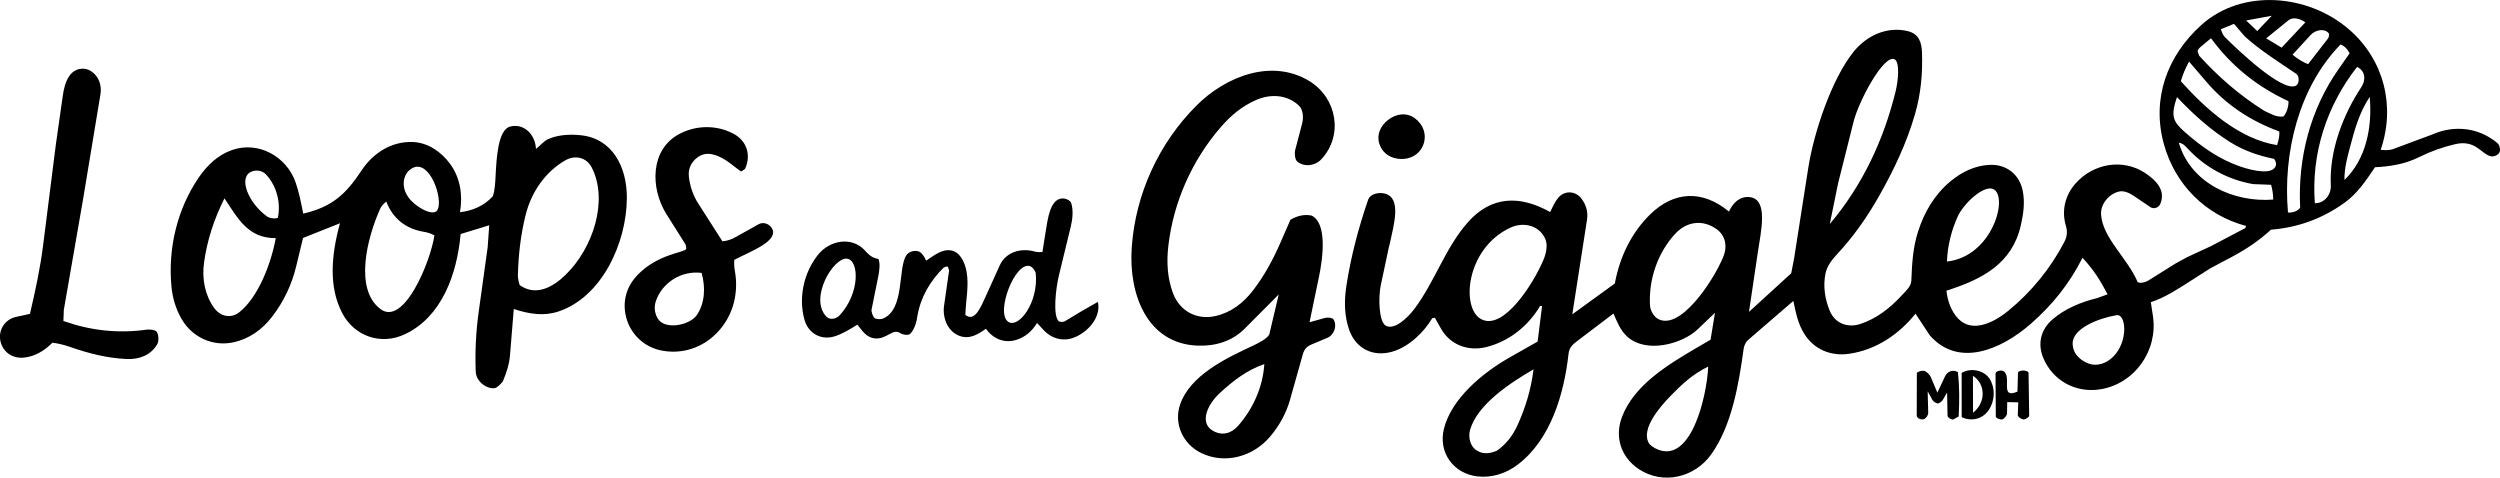
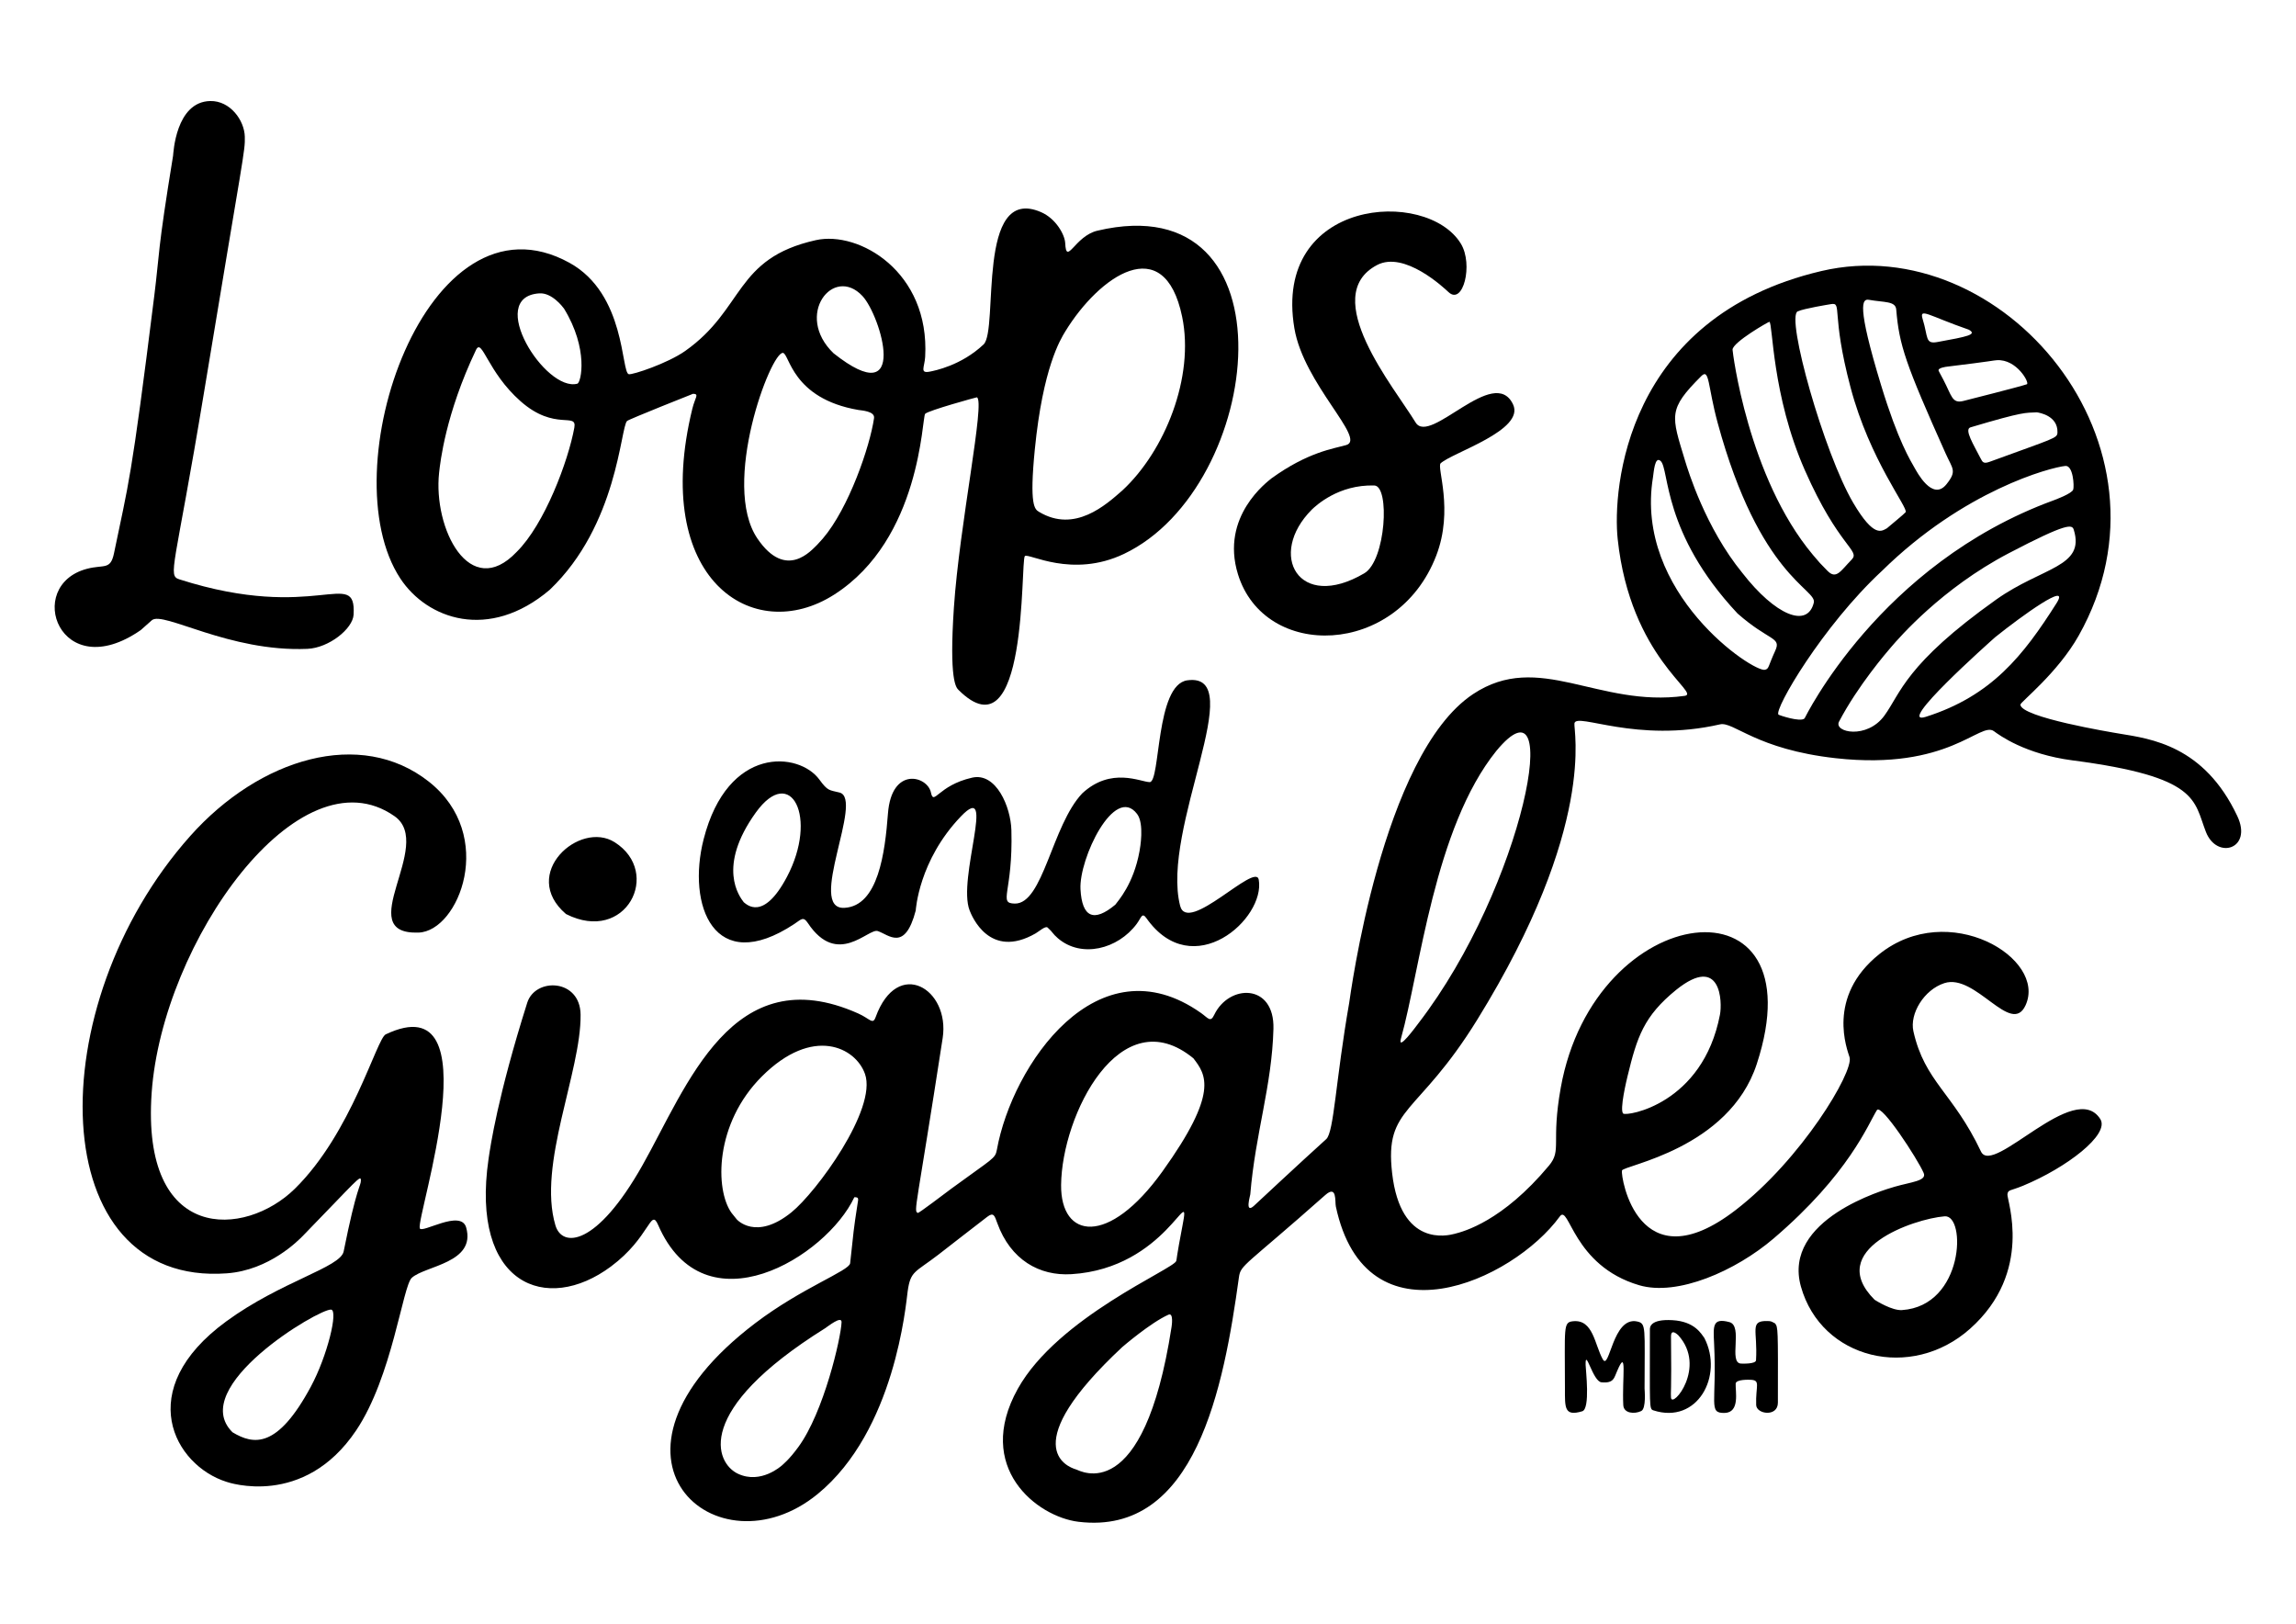
- <svg xmlns="http://www.w3.org/2000/svg" id="Layer_1" data-name="Layer 1" viewBox="0 0 1002.18 191.45">
-   <path d="M556.88,98.51l-3.35,15.77c-1.06,4.96-.82,14.84,2.08,16.33,3.33,1.71,8.47-2.88,11.48-6.92,8.2-11,12.26-24.28,21.27-34.51,9.48-10.76,20.94-10.95,33.04-4.19,1.08-2.25,1.98-4.19,3.28-5.74,2.41-2.87,6.57-2.78,8.96-.01,2.07,2.39,3.06,5.58,2.55,8.83l-5.9,37.93,17.05-12.36c1.99-10.65,6.56-20.19,14.08-27.61,9.52-9.4,20.96-10.05,31.67-1.22,1.64-3.61,4.46-6.27,8.39-5.78,7.5.93,4.45,13.64,3.17,22.22l-3.53,23.77,16.93-15.47,1.15-5.94,5.71-36.46c2.17-13.88,9.27-35.35,18.11-46.36,5.34-6.65,13.54-10.29,21.72-8.32,4.59,1.1,5.62,4.67,5.74,8.72.26,8.47-.44,16.43-2.85,24.7-3.39,11.64-8.43,22.24-14.42,32.8-4.9,8.64-10.33,16.32-17.09,23.56-1.89,2.02-3.74,4.59-4.31,7.28-1.09,5.12-.24,10.41,1.68,15.05,2.14,5.16,7.27,6.99,12.43,5.24,6.4-2.17,11.6-6.2,16.25-11.22,1.49-1.61,3.94-3.71,4.03-6.02.27-6.86.61-13.21,2.68-19.71,2.49-7.83,6.63-14.85,12.91-20.1,4.57-3.81,9.82-6.39,15.72-6.68,6.72-.34,11.97,3.76,13.32,10.27.97,4.67.32,9.31-.74,13.99-3.5,15.36-15.42,21.6-29.81,26.17.39,3.64,1.54,7.13,3.65,9.98,5.4,7.31,14.3,3.7,21.24-2,9.24-7.59,16.78-16.85,22.31-27.41,1.18-2.25,1.37-4.27.69-6.53-1.84-6.11-.32-12.26,3.8-16.95,7.06-8.05,18.94-10.21,27.94-4.27,4.86,3.21,8.25,7.25,6.11,12.37-.63,1.5-2.58,2.27-3.96,1.34l-6.42-4.34c-1.7-1.15-4.02-2.45-6.22-1.92-3.98.95-7.42,4.97-7.16,9.17.6,9.46,10.44,17.28,14.68,27.14,1.09.56,3.04.12,4.19-.6l10.99-6.87,4.56-2.5,9.71-4.5,13.72-7.22.27-.84c-16.38-4.33-28.51-16.72-32.94-32.8-5.02-18.21,1.31-35.48,15.15-47.87,16.22-14.52,42.68-12.35,59.15,1.96,13.91,12.08,18.64,30.68,12.61,48.19,1.73.2,3.56.24,4.94-.28l15.61-5.81c8.85-3.93,18.64-2.93,26.19,3.35.97.81,1.36,2.8.92,3.69-.57,1.18-2.27,2.01-3.76,1.59-3.63-1.01-5.99-6.66-13.99-4.81-4.99,1.16-9.91,2.9-14.57,5.23-5.57,2.79-11.65,3.75-17.63,4.03-3.57,5.32-7.07,10.57-12.27,14.29-8.81,6.3-18.53,9.88-29.44,10.75-4.76,4.43-10.16,7.99-15.92,11.04l-8.34,4.41-7.99,5.11c-5.15,3.29-10,6.52-15.89,8.51l.84,5.53c2.1,13.86-7.34,27.22-21.18,29.4-9.88,1.56-18.94-3.58-22.69-12.38-2.51-5.88-1.16-11.6,3.74-15.77s11.27-6.87,17.87-8.46l4.07-1.49c-2.81-5.42-5.58-9.87-10.05-14.64-5.23,10.41-12.13,18.97-20.76,26.5-11.96,10.44-29.1,17.68-40.51,4.51l-5.66-8.6c-6.78,8.42-15.93,14.52-26.57,16.07-7.43,1.08-14.12-1.77-18.01-7.97-2.49-3.97-3.33-8.13-4.4-13.21l-18.24,15.73c-.86.74-1.52,2.29-1.68,3.44-1.96,14.33-4.77,30.78-12.98,42.31-6.71,9.42-19.41,12.29-28.99,5.97-7.2-4.75-9.85-12.9-6.8-20.95,4.78-12.62,18.1-20.8,29.72-27.59l5.79-3.38,1.77-10.79-6.94,6.63c-6.14,5.86-20.66,9.94-28.35,2.83-2.61-2.42-3.82-5.55-5.41-9.15l-14.73,11.17c-1.76,1.34-3.01,2.58-3.28,4.98-1.79,16.12-7.1,34.16-20.14,44.25-4.77,3.69-10.62,5.59-16.52,4.87-9.56-1.17-15.61-9.66-13.3-19.03,2.98-12.08,15.42-22.42,26.2-28.55l11.37-6.46,1.72-13.71c.32-.85-.89-.74-1.05-.01-4.9,7.92-12.4,13.72-21.26,15.93-7.33,1.83-14.53-.94-18.16-7.41l-2.43-4.33c.16-.02-.86.13-1.06.17-3.39,5.69-9.34,11.48-16.05,13.42-7.67,2.21-14.56-1.2-17.23-8.69-1.99-5.58-2.08-11.66-1.13-17.78,1.82-11.77,4.82-23.12,8.68-34.36.92-2.68,4.68-3.13,6.81-2.53,6.77,1.89,3.48,12.55,1.71,20.91ZM904.87,12.45l5.83-6.14-10.29,1.9,4.46,4.24ZM914.64,19.1l9.51-10.14c-1.95-1.44-4.93-2.32-6.76-.84l-8.94,7.26,6.19,3.72ZM920.01,34.51c1.93-.64,1.77-4.05.56-4.87-7.18-4.89-14.25-9.23-20.67-15.01l-4.37-5.07-5.28,2.17c.37.96.93,2.42,1.48,2.97,5.84,5.86,22.64,21.67,28.28,19.81ZM925.25,25.72l8.01-10.33c.32-.42.54-1.66.25-2.04-1.58-2.08-5.3-1.44-7.21.64l-7.28,7.93c2.11,1.75,3.81,2.82,6.23,3.81ZM907.51,44.33c2.72,1.26,5.01,2.77,7.85,2.36,1.32-1.31,2.14-4.23,2.02-6.13-12.64-5.87-22.85-14.05-31.05-25.23l-4.39,3.67c-.36.3-1.12,1.25-.96,1.69l.61,1.65c7.64,8.41,16.13,15.81,25.92,21.98ZM922.07,83.26c-1-20.12,4.13-39.42,15.36-55.5l4.46-6.38c-.77-1.57-1.86-2.81-3.6-3.58-16.82,17.21-23.2,43.6-21.1,67.41,1.86.08,3.75-.45,4.88-1.95ZM733.51,89.8c13.18-15.58,21.64-33.84,26.38-53.14,1.11-4.5,1.72-11.83-.42-12.89-4.27-2.13-14.32,16.65-16.41,24.96l-6.22,24.75-3.33,16.32ZM912.82,58.18c.74-2.41,1-3.72.89-5.48-11.4-4.15-21.26-10.63-29.07-19.72l-7.12-8.3c-1.52,2.9-2.47,5.05-3.29,7.88,10.17,11.33,23.41,23.18,38.59,25.62ZM946.61,34.89c1.88-2.82,1.6-6.55-1.73-8.06-12.25,15.63-18.44,34.85-16.92,54.65,3.96.02,6.58-3.55,6.4-7.19-.69-13.61,4.79-28.17,12.25-39.39ZM912.37,66.3c.19-.67-.23-2.52-1.07-2.69-5.9-1.18-11.96-3.29-17.2-6.58-8.01-5.03-14.64-10.96-21.41-18.12-2.58,7.58-1.69,9.77,3.14,14.02,6.68,5.89,13.79,10.92,22.23,13.82,5.53,1.9,13.21,3.4,14.3-.45ZM939.82,72.15c8.69-8.33,11.21-21.16,10.14-33.32-4.25,6.37-6.08,13.25-7.95,20.32-1.11,4.21-2.23,8.26-2.19,13ZM910.41,74.08l-7.19-.28c-10.05-1.72-19.14-6.68-26.03-14.01-1.15-1.22-2.08-2.37-3.76-2.57,4.78,16.32,22.06,24.03,37.84,22.78-.02-2.21-.33-4-.85-5.93ZM798.89,75.74c-3.75-1.49-11.65,5.69-14.12,11.11s-4.11,11.82-4.28,17.99c18.42-2.02,24.88-26.53,18.4-29.1ZM690.73,103.18c1.84-4.34,1.02-8.73-2.61-11.33-5.44-3.9-11.91-3.19-16.6,1.89-6.97,7.56-10.69,18.26-10.08,28.7.12,2.11,1.6,4.37,2.85,5.18,8.72,5.6,22.15-14.31,26.43-24.43ZM618.7,104.24c1.08-2.55,1.85-5.85.79-8.37-2.27-5.4-8.58-7.09-13.91-4.65-18.01,8.23-20.12,32.61-11.65,36.81,8.94,4.43,20.8-14.41,24.77-23.79ZM847.21,142.9c6.09-6.2,5.07-17.2,1.25-16.55-7.23,1.24-17.67,5.27-17.59,11.39.05,4.09,3.07,6.75,6.4,8s7.15,0,9.94-2.84ZM684.77,146.95c-6.35,3.09-10.72,7.27-15.11,11.78-4.85,4.98-11.48,13.08-8.89,18.54.61,1.28,2.38,2.37,3.96,2.99,13.17,5.13,19.43-20.85,20.05-33.31ZM600.02,180.7c3.73-2.58,6.44-6.13,8.29-10.22,3.19-7.02,5.4-14.16,6.45-22.43-9.67,5.6-22.56,14.19-25.44,24.26-.87,3.06.16,6.37,2.11,7.88,2.57,1.98,5.53,1.82,8.58.5Z" />
-   <path d="M137.18,125.48c-5.56-10.62-4.33-23.49-.89-35.98l-14.82,5.89-2.73,11.34c-1.79,7.45-5.04,14.23-9.68,20.25-3.97,5.16-9.2,8.94-15.68,10.28-8.21,1.71-16.36-2.11-20.56-9.35-2.32-4-3.66-8.38-4.1-13.16-1.4-15.26,2.29-30.85,10.89-43.5,3.39-4.99,7.75-9.12,13.37-11.1,10.6-3.71,21.86,2.54,25.51,12.94,1.44,4.11,2.12,7.92,3.07,12.54,11.46-2.62,17.07-7.72,23.37-17.28,4.57-6.94,11.99-11.8,20.66-11.42,6.01.27,11.29,3.96,14.75,8.64,4.15,5.61,5.22,12.4,4.07,19.5,4.94-.56,9.66-2.55,13.13-6.39.89-2.37.99-5.75,1.14-8.45.36-6.65.9-18.14,5.78-19.48,5.52-1.51,10.2,3.25,10.38,8.94,1.61-1.18,3.14-3.15,4.82-3.89,4.13-1.82,8.83-2.05,13.23-1.58,12.67,1.35,18.46,12.76,18.4,25.16-.09,18.14-10.11,39.78-27.49,45.51-5.85,1.93-11.66,1-17.84-1.01l-1.53,18.68c-.3,3.67-1.5,7-2.84,10.32-1,1.2-2.26,2.55-3.34,2.71-2.94.46-7.38-2.51-7.54-6.6-.31-8.05.06-15.89,1.18-23.95l3.6-25.89.63-8.85-11.46,3.52c-1.47,16.11-7.53,33.16-22.33,40.16-9.61,4.54-20.29.84-25.19-8.53ZM226.83,110.06c10.82-10.54,17.15-29.55,10.41-42.86-2.06-4.06-6.58-5.25-10.67-2.9-7.93,4.56-13.52,12.62-15.8,21.65-2.05,8.12-2.93,16.01-3.17,24.44-.03,1.09.4,2.9.75,3.92,6.31,4.44,12.96,1.14,18.49-4.24ZM166.99,66.84c-1.34.12-3.01,1.21-3.87,2.46-2,2.93-1.57,6.66.45,9.6,2.73,3.97,9.45,7.64,11.43,5.71,3.01-2.93-1.55-18.38-8.01-17.77ZM111.39,87.33c1.29-6.3-.63-13.02-4.79-17.42-1.76-1.86-4.45-1.81-6.13-.95-4.91,2.51-.85,12.4,6.49,17.75,1.04.76,3,1.09,4.44.62ZM110.55,95.47c-11.04.04-15.05-7.66-20.58-15.97-4.22,8.48-6.94,16.82-8.18,25.76-.89,6.46.34,13.07,4.03,18.15,2.57,3.54,6.81,4.42,10.21,1.68,7.53-6.05,12.63-19.37,14.52-29.63ZM174.16,94.36c-1.49-.79-2.85-1.21-4.33-1.45-7.1-1.15-12.4-5.31-14.97-12.12-.92.73-1.95,1.77-2.41,2.78-5.35,11.84-10.52,32.39.08,40.33,9.33,7,20-18.78,21.62-29.54Z" />
-   <path d="M524.94,129.17l6.3-1.74c.8-.22,2.82-.15,3.31.6,1.59,2.47.34,6.22-2.48,7.41l-6.45,2.71c-1.76.74-2.79,1.88-3.33,3.8l-5.12,18.18c-1.57,5.58-4.29,10.49-8,14.87-6.81,8.07-18.11,11.23-27.64,6.6-7.36-3.58-11.05-11.75-8.5-19.33,3.97-11.8,18.39-18.66,29.55-23.84,2.17-1.08,4.98-2.42,6.22-4.27l3.81-16.13-13.63,13.7c-5.12,5.15-11.87,7.11-19.01,6.82-20.08-.82-27.64-20.52-26.28-39.49,1.53-21.34,10.82-41.58,25.89-56.69,11.83-11.87,30.34-18.98,45.28-9.88,11.15,6.8,13.73,21.84,4.8,31.38-2.5,2.67-6.82,3.19-9.63.88-.96-.79-1.15-3.4-.83-4.6l2.78-10.57c.6-2.28.49-5.55-1.28-7.24-4.61-4.39-11.23-4.8-17.01-2.32s-10.26,6.25-14.42,11.06c-11.47,13.29-18.88,29.95-20.91,47.48-.78,6.7-.36,13.03,1.87,18.99,2.71,7.25,9.6,10.83,17.05,9.13,6.26-1.43,11.18-5.23,15.09-10.35,4.49-5.87,7.93-12.21,10.9-19.01l4.03-9.23c2.62-1.52,5.47-2.31,8.5-1.67,6.22,3.06,4.59,16.59,2.98,24.34l-3.82,18.39ZM486.06,172.59c3.77,2.27,7.53,1.22,10.27-1.9,5.83-6.64,9.87-15.23,10.51-24.73-7.13,2.42-12.62,6.81-17.76,11.51s-8.26,11.95-3.02,15.12Z" />
-   <path d="M350.44,135.61c-3.4-.47-4.92-3.31-6.75-5.47-2.99,1.88-5.8,3.59-8.89,4.62-5.44,1.81-10.75-.93-12.34-6.68-2.42-8.79-.26-18.77,5.45-25.94,4.65-5.84,13.37-7.37,18.54-2,1.77,1.84,2.79,3.16,5.71,3.68.76,1.89.34,4.88-.1,7.06l-2.68,13.25c-.16.79.54,2.71,1.1,3.27.63.63,2.49.72,3.57.26,8.73-3.73,5.8-20,9.26-25.29.95-1.45,2.97-2.05,4.65-1.68,1.38.3,2.61,2.1,3.3,3.81,3.05-2.01,6.4-4.83,10.18-4.08,3.58.71,5.45,5.09,6.04,8.52,1.01,5.83-.33,11.3-.49,17.3,3.81,3.01,6.19-3.11,8.43-8.04l5.37-11.85c2.41-5.31,8.5-7.13,14.12-5.47.68.2,2.07.23,2.97.17l1.25-7.89c.92-5.79,1.87-13.04,6.42-13.59,1.3-.16,3.53.52,3.95,2.06.82,3.01.45,6.33-.3,9.39l-4.67,19.21c-1.38,5.68-2.47,16.23-.17,18.48.41.41,1.88.45,2.46.1l6.97-4.19,6.32-3.6c1.43,6.27-4.25,12.49-10.08,14.48-4.26,1.46-8.66.08-11.62-3.13l-2.68-2.89c-2.02,3.26-4.66,5.65-8.37,6.78-4.67,1.42-9.14-.31-12.13-4.46-2.93,2.08-6.09,3.98-9.5,3.18-5.29-1.24-7.86-6.73-7.35-11.95l2.1-14.67-.5-1.37c-.13-.37-1.17.02-1.65.24-5.4,5.31-9.25,11.81-10.56,19.38-.37,2.56-1.02,4.98-2.73,7.05-.8.97-3.14.54-4.2-.15-3.11-2.03-5.42,2.79-10.42,2.1ZM331.2,126.85c1.51,1.64,4.07.96,5.39-.46,8.28-8.94,7.83-22.19,2.91-22.69-5.42-.55-15.17,15.72-8.31,23.15ZM415.22,109.71c-.11-1.14-1.32-2.6-2.18-2.96-6.01-2.5-14.31,19.03-8.73,22.34,4.13,2.45,12-7.78,10.9-19.39Z" />
-   <path d="M309.34,91.34c3.35,5.2-8.56,9.42-14.97,12.82-.12,1.16-.07,2.87.18,4.2,1.87,9.98-1.15,19.99-8.82,26.64-5.86,5.09-13.6,7.06-21.06,5.4-6.56-1.45-11.3-6.19-13.23-11.79-2.33-6.78-.67-13.5,4.31-18.57,8.22-8.37,18.89-8.81,19.31-10.25.12-.43-.11-1.58-.35-1.96l-7.48-11.87c-6.69-10.61-6.52-25.96,4.88-32.14,6.8-3.69,15.02-3.83,21.8-.27,5.47,2.8,7.3,8.67,4.76,14.14l-1.33.95c-1.05.74-10.55-10.89-17.73-5.56-2.34,1.74-3.84,4.37-3.46,7.75.41,3.68,1.64,7.44,3.67,10.61l9.77,15.28c1.99-.11,3.69-.78,5.37-1.72l9.15-5.11c1.91-1.07,4.2-.12,5.22,1.46ZM279.3,126.35c3.39-4.95,3.53-11.38,1.95-16.95-8.03-1.03-15.81,3.83-18.34,11.34-.78,2.32-.5,4.87.79,6.98,2.91,4.76,12.88,2.6,15.6-1.37Z" />
-   <path d="M27.92,139.02c-2.38-.83-4.61-1.34-6.89-1.65-3.25,3.24-6.94,5.51-11.38,5.98-4.69.5-8.5-2.25-9.47-6.56s1.63-8.73,6.25-9.75l5.58-1.24c2.15-9.22,4.1-18.14,5.29-27.62l5.07-40.1,2.77-19.49c.4-2.84,1.05-5.74,2.6-8.06,2.02-3.03,5.79-3.91,8.79-1.98s4.36,5.54,3.74,9.27l-7.02,42.35-7.67,44.08-.16,4.43c10.83,3.84,21.92,5.08,33.43,3.46,1.02-.14,3.28.06,3.87.75.93,1.07,1.01,3.87.37,5-2.6,4.55-7.32,6.27-12.38,6.03-7.89-.38-15.18-2.24-22.82-4.91Z" />
-   <path d="M560.13,63.6c-3.88-.61-6.32-3.04-7.25-6.15-1.09-3.64.67-7.13,3.56-9.38,3.28-2.55,7.52-3.12,10.83-.6,3.5,2.66,4.78,6.87,3.21,10.75s-5.64,6.11-10.36,5.37Z" />
-   <path d="M780.55,157.33l-1.72,2.96c-.3.52-1.3,1.34-1.87,1.43-.67.11-1.97-.76-2.32-1.41l-1.89-3.46.22,8.6c.03,1.02-.84,2.25-1.8,2.59-.87.31-2.82-.21-2.81-1.54l.05-17.02c.66-.72,2.48-1.03,3.18-.75.78.32,2.03,1.53,2.39,2.37l2.66,6.31,3.05-6.51c.92-1.96,3.11-2.96,5.19-1.71.65,5.99.6,11.6.3,17.76l-2.12,1.17c-.57.32-2.33-.73-2.34-1.4l-.18-9.4Z" />
-   <path d="M813.43,166.65c.01.68-1.7,1.56-2.34,1.5-.75-.07-2.25-1.03-2.22-1.81l.19-5.05-4.42-.1-.08,4.56c-.01.83-1.1,2.1-1.84,2.35s-2.66-.39-2.66-1.19l-.11-17.18c0-.9,1.96-1.39,2.77-1.1,4.39,1.58-1.58,11.65,6.02,8.36l.21-7.43c.04-1.39,4.21-1.36,4.24.02l.25,17.07Z" />
-   <path d="M797.35,164.2c-2.49,3.84-7.05,4.88-10.96,3.03l-.02-17.73c3.58-2.19,9-1.16,11.25,2.43s2.14,8.54-.28,12.27ZM790.94,165.45c5.09-3.95,5.2-11.38-.04-14.82l.04,14.82Z" />
+ <svg xmlns="http://www.w3.org/2000/svg" width="100%" height="100%" viewBox="0 0 4961 3508" version="1.1" xml:space="preserve" style="fill-rule:evenodd;clip-rule:evenodd;stroke-linejoin:round;stroke-miterlimit:2;">
+   <g transform="matrix(5.11235,0,0,5.11235,109.323,210.8835)">
+     <path d="M339.689,464.686C327.912,489.836 276.367,521.539 256.77,476.384C253.529,468.916 253.372,481.628 236.838,493.938C209.546,514.258 177.35,501.681 185.104,448.443C185.888,443.064 188.952,422.023 201.447,382.483C204.835,371.762 223.829,372.254 224,387.504C224.272,411.718 205.712,450.859 213.36,476.546C216.234,486.197 230.789,485.433 250.093,451.273C269.06,417.71 288.07,363.313 341.284,386.995C346.356,389.253 347.469,391.943 348.691,388.585C357.979,363.066 380.226,376.687 377.029,397.435C365.919,469.55 364.62,470.487 366.518,471.302C366.966,471.494 378.03,463.004 380.833,460.949C398.352,448.107 399.252,448.447 399.95,444.574C406.389,408.851 442.514,355.907 486.26,386.844C489.211,388.932 490.193,390.978 491.783,387.633C498.012,374.528 517.342,374.18 516.83,393.501C516.188,417.737 509.195,437.507 507.043,463.466C506.995,464.042 504.692,471.665 508.45,468.426C508.593,468.302 527.999,450.171 539.144,440.114C542.432,437.148 543.096,415.432 548.842,382.57C549.21,380.463 562.511,277.776 601.204,252.06C629.03,233.566 654.027,257.86 690.599,252.808C697.754,251.82 667.665,236.767 662.323,186.514C660.122,165.815 665.294,92.763 748.435,73.28C824.791,55.387 902.55,146.689 857.187,227.315C848.24,243.216 832.519,255.424 832.533,256.498C832.605,261.856 871.003,268.204 874.45,268.774C887.601,270.949 910.159,273.761 924.216,303.628C930.781,317.578 915.574,322.171 910.941,310.312C905.713,296.932 908.159,287.054 854.56,280.066C834.533,277.455 823.616,269.411 821.333,267.729C815.53,263.454 802.368,284.456 754.546,279.158C720.737,275.413 711.31,263.538 705.576,264.849C670.167,272.95 645.009,259.713 644.051,264.383C643.493,267.1 653.711,307.601 602.904,389.753C577.619,430.638 563.751,426.114 566.988,454.447C570.594,486 590.549,480.867 593.404,480.133C597.215,479.152 613.542,474.953 633.276,451.321C638.817,444.686 634.082,441.756 638.255,418.447C652.606,338.297 747.657,327.26 721.104,408.375C709.33,444.344 664.638,451.183 664.132,453.394C663.518,456.072 671.019,501.747 712.186,470.086C739.985,448.706 762.14,411.654 760.337,405.55C759.44,402.512 750.275,380.065 772.863,361.971C802.101,338.549 843.894,363.673 834.694,383.595C828.608,396.775 813.566,369.939 800.404,374.193C791.768,376.984 785.652,387.162 787.308,394.539C792.096,415.876 804.04,420.425 815.867,445.356C820.934,456.035 855.419,414.56 866.291,431.628C870.454,438.163 851.942,452.254 833.637,459.815C828.176,462.07 827.328,461.368 827.048,463.438C826.739,465.728 838.296,496.148 811.275,520.232C786.43,542.377 748.398,533.175 739.771,502.435C731.792,474.006 774.978,461.511 779.429,460.223C786.315,458.23 793.09,457.783 791.654,454.438C789.135,448.566 773.72,424.933 771.888,427.852C768.178,433.763 760.14,454.846 728.203,482.123C712.223,495.771 687.64,506.632 671.406,501.854C643.26,493.571 641.862,467.302 637.856,472.8C617.946,500.121 555.915,528.22 543.202,468.569C542.765,466.516 543.783,459.276 538.725,463.757C504.679,493.922 502.987,493.121 502.25,498.462C495.852,544.811 484.021,607.81 434.454,601.822C416.862,599.696 390.267,578.868 408.771,545.651C425.666,515.322 474.871,494.982 475.754,491.595C476.064,490.407 475.751,490.371 478.424,476.488C482.185,456.947 471.617,494.687 431.472,497.183C417.877,498.029 405.754,491.121 400.127,475.637C398.969,472.452 398.586,470.872 395.847,472.963C385.396,480.945 385.554,480.996 375.135,489.006C365.326,496.547 363.438,495.732 362.238,504.448C361.465,510.063 356.894,563.322 324.18,590.102C281.706,624.873 223.113,574.633 297.808,517.898C317.564,502.893 337.571,495.78 337.924,492.569C339.439,478.793 339.285,478.831 341.052,467.49C341.372,465.431 341.743,464.572 339.689,464.686L289.982,474.004C289.999,474.016 298.011,483.259 313.125,471.042C323.68,462.511 349.396,427.422 344.206,412.596C340.277,401.371 322.187,392.102 300.622,413.621C280.627,433.574 280.767,461.508 287.798,471.289C288.476,472.232 289.304,473.061 289.982,474.004L339.689,464.686L483.008,405.973C452.094,380.589 427.353,429.936 427.086,459.501C426.881,482.261 447.068,485.606 469.902,453.792C493.847,420.429 488.353,412.933 483.008,405.973L339.689,464.686L611.015,276.089C584.829,308.619 578.795,368.805 570.751,397.523C569.083,403.477 577.143,392.413 578.086,391.188C622.913,332.984 640.186,240.789 611.015,276.089L339.689,464.686L774.007,200.004C748.889,223.316 728.299,258.635 730.272,260.731C730.481,260.953 739.633,264.074 741.311,262.321C741.446,262.179 772.831,197.183 846.404,170.238C847.128,169.973 854.327,167.336 854.859,165.623C855.319,164.138 854.833,155.316 851.514,155.648C845.27,156.272 808.748,165.87 774.007,200.004L339.689,464.686L778.002,232.07C775.985,234.409 763.815,248.522 755.877,263.695C753.499,268.241 767.662,271.299 775.049,261.152C781.94,251.686 783.877,239.433 822.25,212.149C841.774,198.267 859.987,198.494 855.092,182.629C854.401,180.389 852.662,179.417 827.538,192.573C799.289,207.365 781.31,228.231 778.002,232.07L339.689,464.686L715.033,200.883C728.944,218.77 742.524,224.373 745.215,213.429C746.632,207.67 722.31,202.607 704.589,137.475C700.358,121.924 701.149,114.194 697.654,117.683C683.483,131.829 684.968,134.225 690.794,153.4C692.033,157.481 699.415,181.777 715.033,200.883L339.689,464.686L452.925,527.996C408.209,569.747 429.194,578.472 433.438,579.709C435.02,580.171 461.907,596.087 473.761,519.548C473.827,519.122 474.73,513.292 472.448,514.312C464.916,517.679 453.263,527.713 452.925,527.996L339.689,464.686L309.088,578.01C309.688,577.411 312.021,575.701 316.054,570.19C326.812,555.492 334.048,524.125 334.298,517.513C334.412,514.488 328.471,519.338 327.246,520.104C271.607,554.881 280.894,576.989 290.493,581.513C300.238,586.105 308.904,578.131 309.088,578.01L339.689,464.686L751.013,199.993C754.714,203.74 756.52,200.041 761.214,195.223C765.023,191.315 755.756,189.93 741.458,157.519C727.42,125.698 727.926,95.123 726.431,94.739C726.16,94.67 711.015,103.311 710.871,106.493C710.841,107.146 717.324,160.404 744.831,193.218C747.79,196.748 747.766,196.683 751.013,199.993L339.689,464.686L776.1,182.004C777.6,180.719 783.685,175.723 784.026,175.187C785.191,173.353 768.885,153.214 760.74,122.441C752.399,90.927 757.393,86.469 752.488,87.265C751.35,87.45 741.116,89.111 738.404,90.326C733.294,92.616 749.556,150.369 761.894,171.273C770.726,186.238 773.887,183.139 776.1,182.004L339.689,464.686L687.088,377.003C673.304,388.183 670.505,397.011 666.496,413.499C666.196,414.737 662.998,427.889 664.665,429.315C666.107,430.55 698.276,425.454 705.553,387.508C706.553,382.296 706.144,361.742 687.088,377.003L339.689,464.686L712.987,218.004C681.07,183.933 684.249,156.933 680.465,153.546C677.971,151.313 677.585,158.328 677.237,160.455C669.226,209.454 719.828,243.109 724.602,241.774C726.344,241.288 725.743,240.681 728.93,233.691C731.582,227.873 726.29,229.718 712.987,218.004L339.689,464.686L770.918,508.01C771.757,508.535 778.317,512.639 782.496,512.357C808.791,510.58 809.684,471.993 800.511,472.733C787.334,473.798 749.69,486.852 770.918,508.01L339.689,464.686L788.001,156.796C788.594,157.72 795.301,170.906 801.307,163.356C805.808,157.697 803.879,156.969 800.905,150.323C784.015,112.577 781.3,104.653 780.049,89.534C779.75,85.92 774.994,86.587 768.509,85.444C765.643,84.939 763.256,87.368 773.627,121.459C780.896,145.351 786.089,153.369 788.001,156.796L339.689,464.686L821.897,227.994C819.226,230.369 779.295,265.873 792.544,261.666C820.365,252.831 833.759,235.79 847.791,213.657C853.95,203.944 832.963,219.118 821.897,227.994L339.689,464.686L839.485,132.987C834.512,133.263 834.338,132.52 811.431,139.341C808.657,140.168 812.781,146.703 815.684,152.407C816.577,154.163 817.003,154.818 819.636,153.855C847.091,143.81 848.108,143.986 848.191,141.498C848.429,134.368 840.448,133.135 839.485,132.987L339.689,464.686L799.992,119.258C803.527,126.006 803.61,129.401 808.422,128.186C810.575,127.642 832.257,122.168 835.259,121.128C836.568,120.674 830.986,110.374 822.528,110.966C820.838,111.084 820.894,111.342 801.525,113.693C801.211,113.731 797.574,114.173 797.956,115.385C798.061,115.719 798.107,115.672 799.992,119.258L339.689,464.686L810.74,98.076C793.742,92.189 789.67,88.567 791.215,93.568C793.599,101.281 792.178,104.24 797.455,103.283C810.279,100.957 814.353,100.134 810.74,98.076L339.689,464.686Z" style="fill-opacity:1;" />
+   </g>
+   <g transform="matrix(5.11235,0,0,5.11235,109.323,210.8835)">
+     <path d="M210.944,207.999C185.161,229.841 159.128,220.317 147.851,203.272C117.804,157.856 159.055,36.558 219.319,69.816C243.194,82.992 241.057,116.147 244.381,116.882C245.93,117.225 260.78,112.298 268.202,107.065C293.409,89.293 288.899,67.93 323.436,60.231C341.644,56.173 371.634,73.589 369.635,109.507C369.392,113.877 367.242,116.626 371.538,115.8C373.543,115.414 384.875,113.235 394.325,104.298C400.806,98.169 391.001,36.503 418.56,48.371C424.988,51.14 428.657,58.036 428.817,61.464C429.278,71.31 432.852,58.492 442.421,56.236C526.912,36.317 513.051,164.566 453.648,192.819C431.633,203.29 413.191,192.258 411.767,193.741C409.844,195.745 413.308,279.741 383.712,250.283C382.717,249.293 379.712,246.292 381.774,215.519C384.129,180.376 395.15,128.097 391.48,126.647C391.366,126.602 370.974,132.208 369.634,133.615C368.237,135.081 367.896,186.537 331.195,210.009C296.838,231.982 253.599,203.441 271.235,131.442C272.403,126.674 274.276,125.228 271.543,125.155C271.49,125.153 244.356,135.944 243.638,136.645C240.818,139.399 239.691,180.609 210.944,207.999L452.972,165.999C470.957,149.347 483.54,118.049 478.236,92.556C470.632,56.005 443.141,75.521 428.893,98.744C426.741,102.252 419.4,114.217 415.99,148.539C413.605,172.548 415.946,173.956 417.767,175.052C432.86,184.13 446.08,172.034 452.972,165.999L210.944,207.999L196.978,191.979C208.795,180.32 218.796,153.535 221.356,139.473C222.587,132.717 213.147,141.106 198.653,128.327C184.562,115.904 182.348,101.267 179.784,106.651C166.909,133.694 164.674,154.165 164.205,158.468C161.618,182.163 177.179,212.836 196.978,191.979L210.944,207.999L323.987,188.969C326.18,186.545 326.165,186.583 326.348,186.37C337.34,173.561 346.324,147.327 348.026,135.444C348.45,132.486 342.684,132.206 341.442,131.994C313.222,127.166 312.296,108.154 309.522,107.883C304.373,107.38 283.191,163.462 298.747,186.336C310.921,204.238 321.678,191.101 323.987,188.969L210.944,207.999L330.908,108.026C363.267,133.643 350.915,92.177 343.133,83.841C330.821,70.652 314.191,91.922 330.908,108.026L210.944,207.999L216.994,89.153C216.403,88.367 211.878,82.35 206.521,82.716C183.747,84.269 209.172,124.557 222.63,120.888C224.236,120.451 227.463,106.219 216.994,89.153L210.944,207.999Z" style="fill-opacity:1;" />
+   </g>
+   <g transform="matrix(5.11235,0,0,5.11235,109.323,210.8835)">
+     <path d="M59.004,312.043C88.375,279.071 131.074,266.337 159.862,289.055C188.653,311.775 172.514,352.262 155.531,352.838C126.903,353.81 162.603,315.776 145.384,303.673C105,275.287 47.215,356.781 42.716,420.515C38.213,484.304 82.182,481.711 103.172,461.142C127.274,437.524 137.768,397.683 141.64,395.843C187.589,374.009 154.434,472.93 156.03,477.784C156.82,480.19 173.412,469.604 175.637,477.451C179.89,492.458 158.385,493.577 152.67,498.708C148.791,502.192 144.466,540.425 129.12,563.243C106.941,596.219 74.92,585.12 74.382,584.951C52.282,578.001 34.643,546.087 74.234,517.139C97.382,500.214 122.504,494.357 123.861,487.58C129.453,459.657 131.136,460.048 131.146,457.578C131.158,454.888 129.437,457.567 106.815,480.797C104.803,482.863 92.503,495.492 74.532,496.825C-2.985,502.575 -4.899,383.775 59.004,312.043L76.893,564.001C85.863,569.387 95.86,570.959 109.976,544.757C117.002,531.715 121.638,512.486 118.556,512.162C113.573,511.638 57.503,544.908 76.893,564.001L59.004,312.043Z" style="fill-opacity:1;" />
+   </g>
+   <g transform="matrix(5.11235,0,0,5.11235,109.323,210.8835)">
+     <path d="M436.019,294.008C448.232,282.682 460.681,289.199 464.52,289.254C469.156,289.321 466.916,248.071 480.448,246.233C507.079,242.614 469.072,309.098 477.398,341.538C480.556,353.841 509.288,322.926 510.618,330.47C513.53,346.989 482.715,374.431 463.151,346.76C461.265,344.092 460.972,346.559 459.051,349.145C451.096,359.858 435.652,363.768 425.726,355.231C423.335,353.175 423.784,352.858 421.375,350.704C420.465,349.89 417.76,352.348 416.314,353.179C396.757,364.415 389.313,345.717 388.44,343.524C383.103,330.119 399.971,287.85 384.747,303.733C366.829,322.427 365.682,343.377 365.641,343.532C361.049,361.057 354.279,353.749 349.605,352.197C345.602,350.868 332.585,367.684 320.05,348.805C318.086,345.846 317.297,347.238 314.308,349.212C280.355,371.632 268.864,341.251 276.002,313.386C286.209,273.538 316.394,276.475 324.925,288.189C328.542,293.155 329.098,292.55 333.456,293.665C343.91,296.339 319.414,343.223 335.492,342.385C349.82,341.638 352.657,318.99 353.906,302.525C355.428,282.467 370.575,286.608 372.066,293.625C373.315,299.502 374.944,290.672 389.476,287.37C399.662,285.055 405.804,299.742 406.078,309.532C406.817,335.938 400.32,340.45 407.498,340.581C419.525,340.8 423.166,307.57 436.019,294.008L292.971,340.018C294.046,340.78 301.128,348.341 311.194,329.337C324.502,304.213 312.911,281.434 298.027,302.152C281.537,325.107 291.112,337.593 292.971,340.018L436.019,294.008L450.004,341.045C451.094,339.512 457.699,332.42 460.227,318.454C460.452,317.213 462.33,306.843 459.201,302.713C449.645,290.097 434.593,321.66 435.281,334.504C435.918,346.403 440.892,348.649 450.004,341.045L436.019,294.008Z" style="fill-opacity:1;" />
+   </g>
+   <g transform="matrix(5.11235,0,0,5.11235,109.323,210.8835)">
+     <path d="M515.877,160.984C531.458,149.694 542.237,148.372 547.61,146.814C556.244,144.31 529.65,121.066 525.677,97.469C516.427,42.537 581.637,37.995 596.063,61.751C601.366,70.485 596.978,87.976 590.806,82.171C588.925,80.402 572.182,64.654 560.62,70.749C535.716,83.876 567.944,122.513 576.903,137.261C582.953,147.219 610.12,112.649 618.109,129.663C623.237,140.583 592.442,149.983 587.511,154.511C585.732,156.144 593.142,174.047 585.631,193.558C569.132,236.419 513.047,237.825 501.828,201.397C494.263,176.834 514.513,162.206 515.877,160.984L533.076,174.064C514.085,193.067 527.46,217.32 555.222,201.014C564.371,195.641 566.117,164.111 559.479,163.906C544.275,163.438 534.718,172.507 533.076,174.064L515.877,160.984Z" style="fill-opacity:1;" />
+   </g>
+   <g transform="matrix(5.11235,0,0,5.11235,109.323,210.8835)">
+     <path d="M38.12,225C3.868,248.777 -11.418,206.146 15.389,199.108C22.569,197.223 25.31,199.76 26.796,192.565C32.964,162.699 33.959,162.904 43.845,83.543C46.076,65.64 45.056,65.586 51.767,24.54C51.887,23.807 52.788,1.716 67.499,1.441C75.869,1.284 81.911,9.557 82.083,16.518C82.24,22.851 81.658,22.736 64.846,124.553C52.484,199.423 49.269,201.924 54.466,203.583C112.287,222.034 129.168,198.094 128.068,218.468C127.745,224.457 117.62,232.549 108.53,232.94C75.454,234.362 47.5,216.799 42.79,220.854C42.411,221.18 42.444,221.162 38.12,225Z" style="fill-opacity:1;" />
+   </g>
+   <g transform="matrix(5.11235,0,0,5.11235,109.323,210.8835)">
+     <path d="M217.834,345.001C198.078,328.102 223.563,305.251 238.406,314.657C258.608,327.46 243.143,357.848 217.834,345.001Z" style="fill-opacity:1;" />
+   </g>
+   <g transform="matrix(5.11235,0,0,5.11235,109.323,210.8835)">
+     <path d="M662.047,538.221C660.817,540.812 660.856,543.424 655.441,542.87C651.791,542.497 648.616,528.003 648.773,535.546C648.818,537.71 650.807,554.073 647.351,555.115C639.686,557.424 640.034,553.562 640.033,545.5C640.031,519.494 639.215,517.514 643.436,517.077C651.983,516.191 652.57,526.92 655.995,533.105C658.899,538.351 660.101,514.893 670.569,517.179C674.472,518.032 673.687,519.668 673.688,545.5C673.688,545.987 674.463,553.959 672.271,555.02C669.451,556.385 664.863,556.066 664.689,552.489C664.134,541.098 666.475,527.708 662.047,538.221Z" style="fill-opacity:1;" />
+   </g>
+   <g transform="matrix(5.11235,0,0,5.11235,109.323,210.8835)">
+     <path d="M698.984,524.2C707.137,540.104 696.021,560.774 677.406,554.73C675.558,554.13 675.959,553.311 675.938,520.526C675.937,519.701 675.935,516.073 685.496,516.626C694.845,517.166 697.611,522.315 698.984,524.2L687.949,523.004C686.132,521.313 684.83,521.108 684.859,523.522C685.143,547.346 684.644,547.33 684.862,549.388C685.362,554.1 700.069,536.447 687.949,523.004L698.984,524.2Z" style="fill-opacity:1;" />
+   </g>
+   <g transform="matrix(5.11235,0,0,5.11235,109.323,210.8835)">
+     <path d="M728.853,518.001C730.089,519.669 730.106,519.807 730.034,551.498C730.02,557.646 720.991,556.391 720.856,552.479C720.575,544.33 722.876,541.999 718.487,541.815C717.967,541.793 712.29,541.555 712.19,543.45C712.022,546.6 714.105,555.676 707.51,555.822C700.43,555.979 704.303,551.727 703.074,526.498C702.712,519.066 702.338,515.532 709.517,517.435C715.498,519.02 708.981,534.742 714.457,534.964C714.975,534.985 720.688,535.216 720.789,533.564C721.558,521.039 717.894,516.846 725.495,516.985C727.356,517.019 727.242,517.166 728.853,518.001Z" style="fill-opacity:1;" />
+   </g>
</svg>
